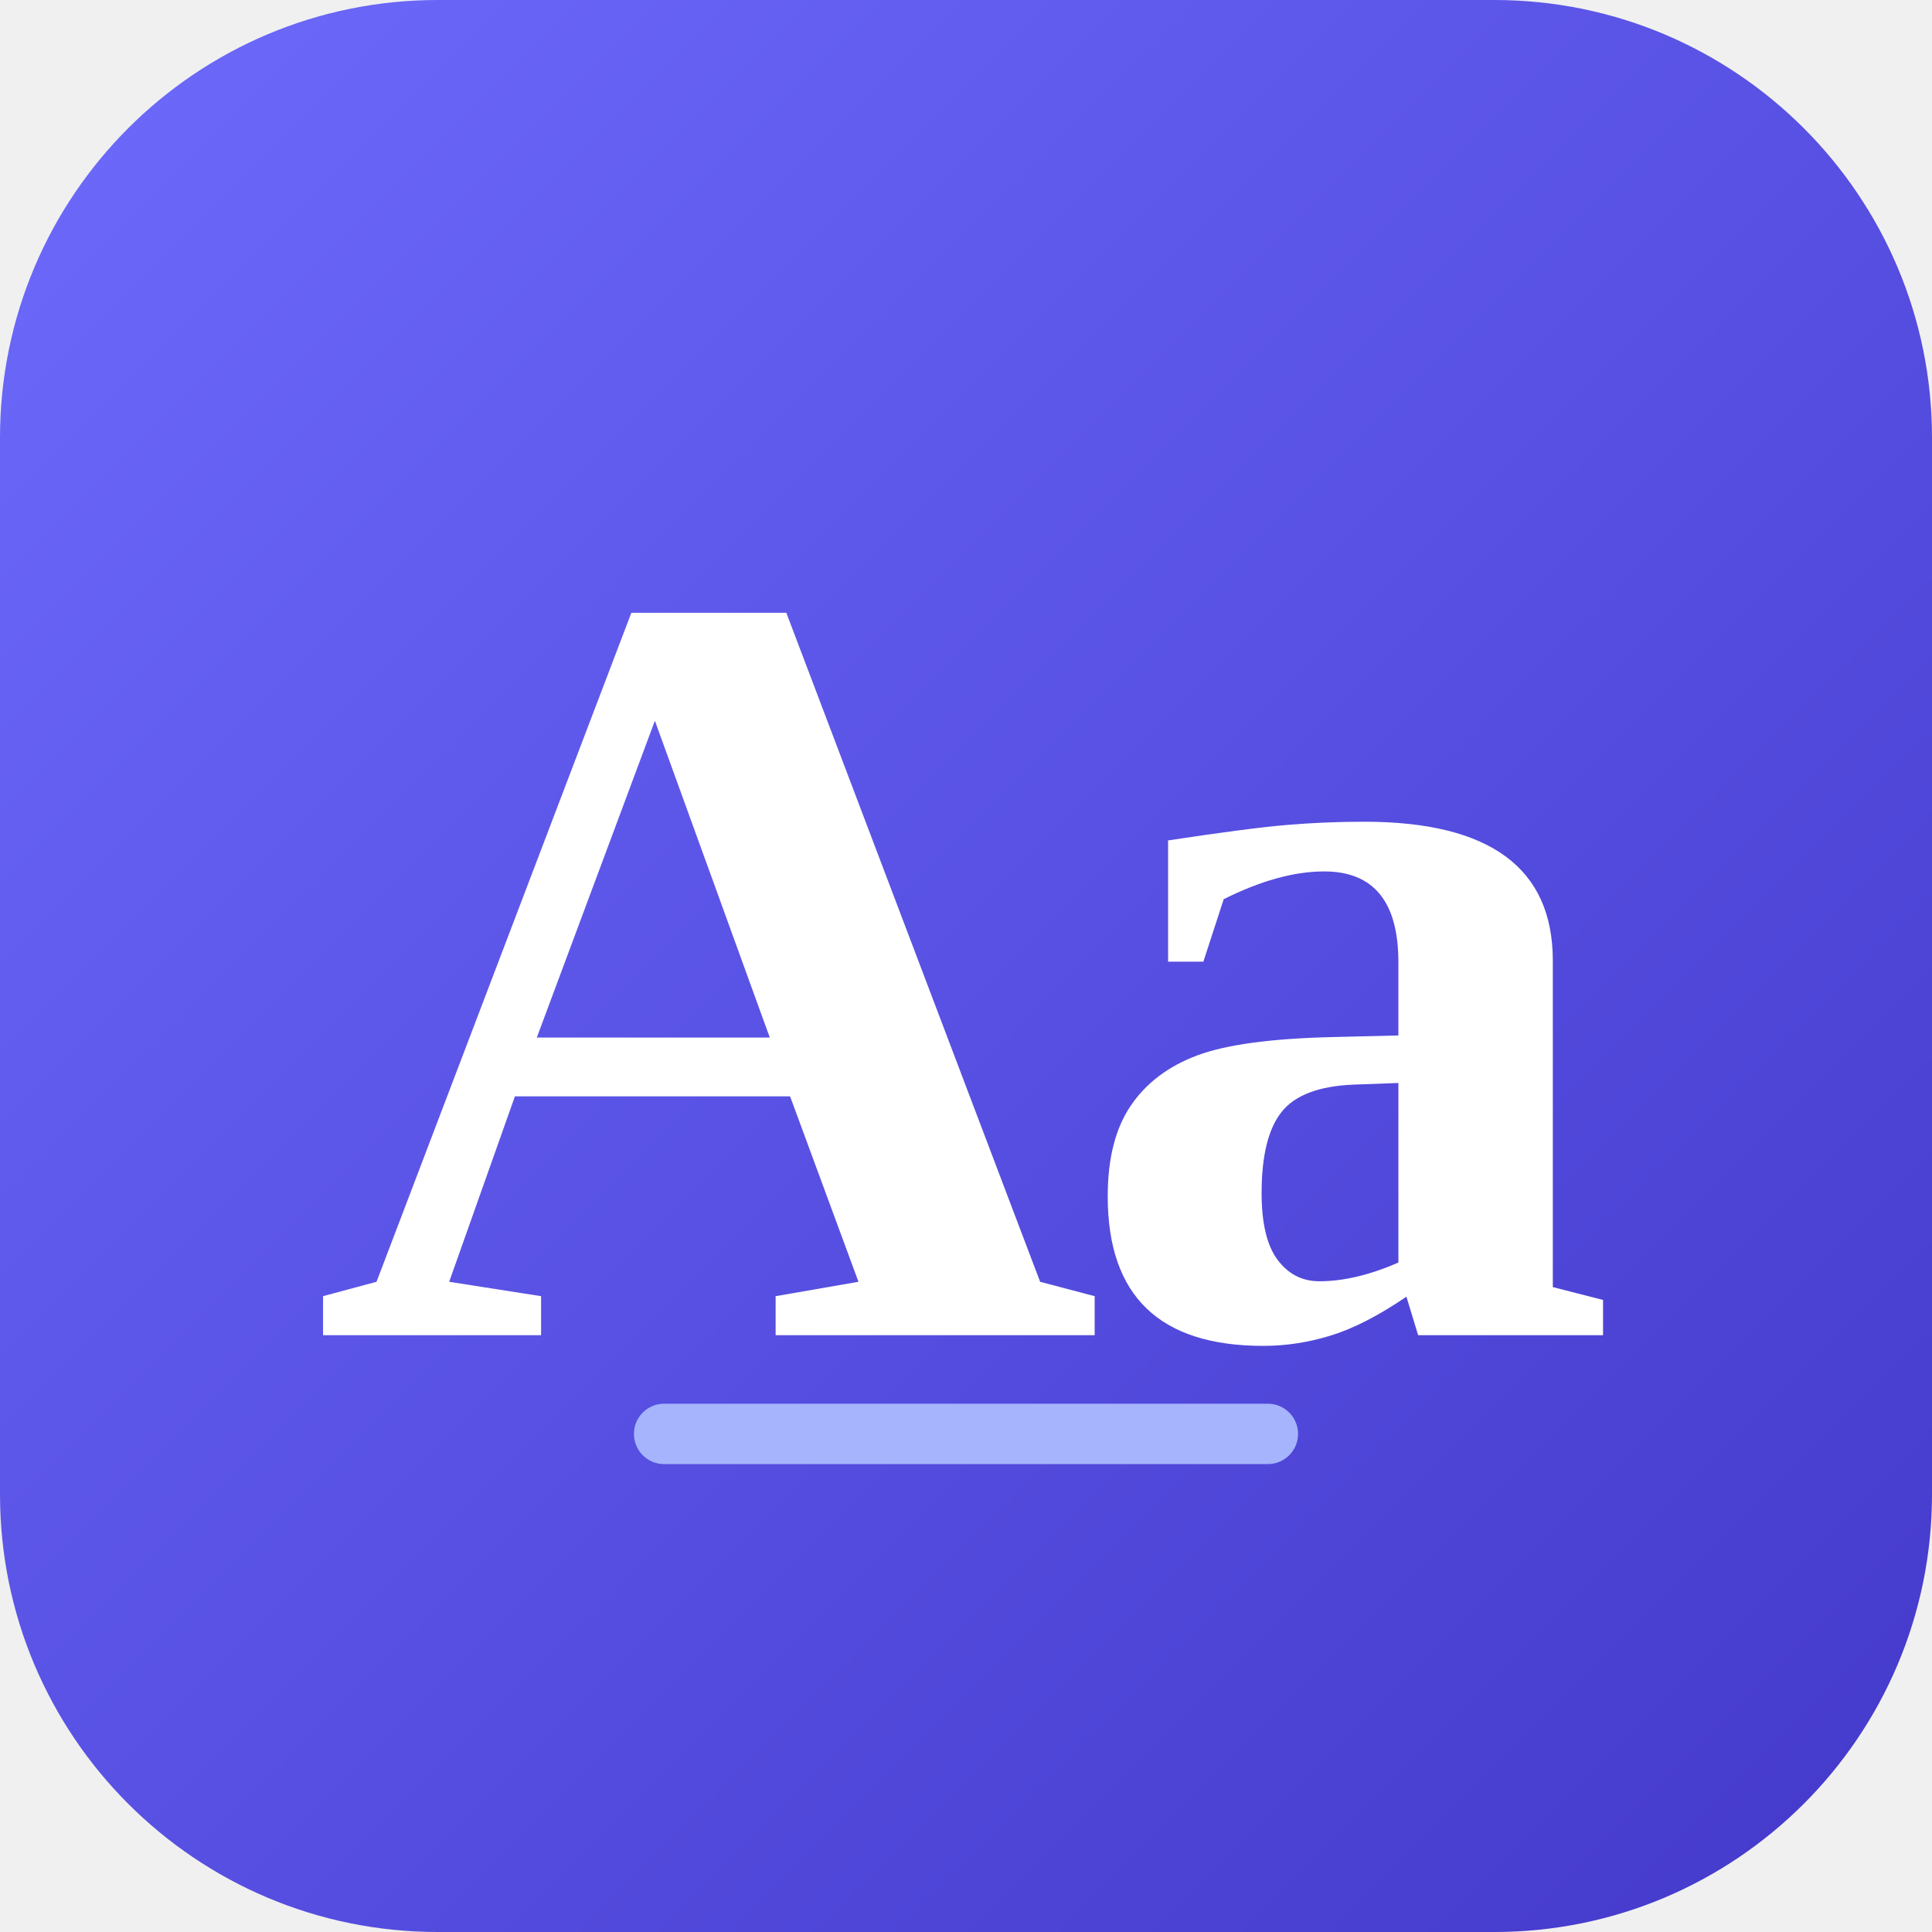
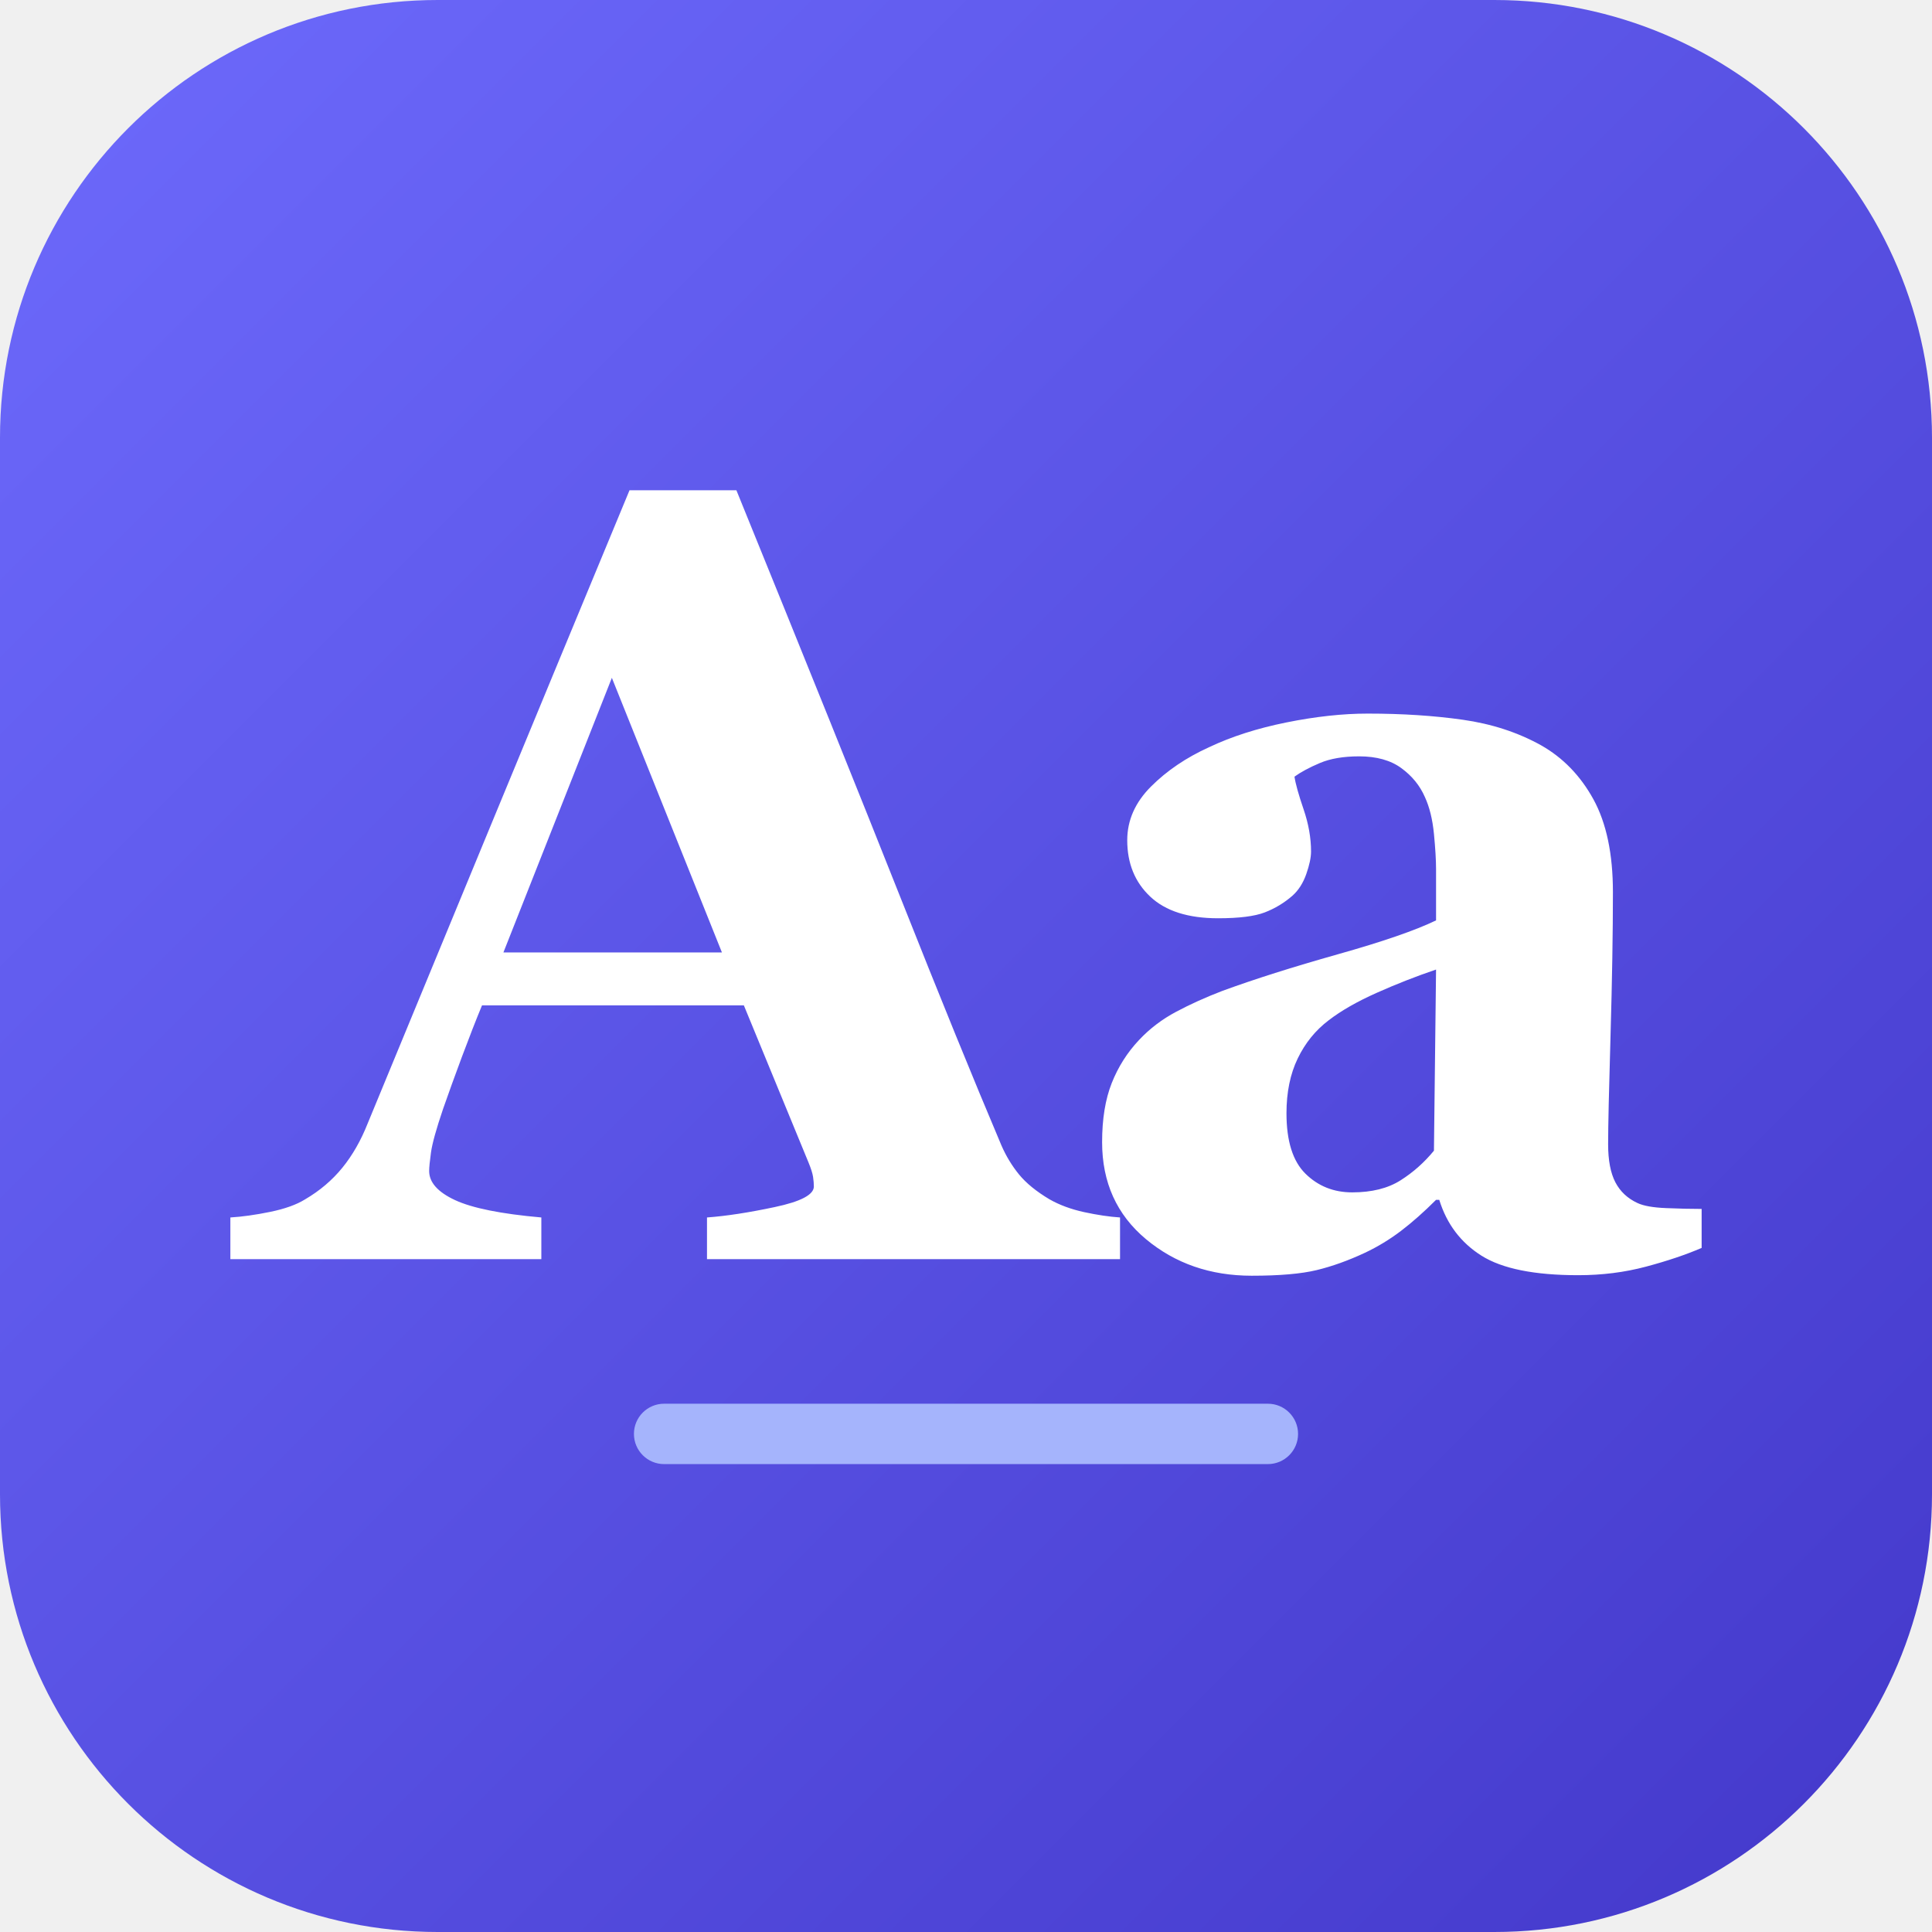
<svg xmlns="http://www.w3.org/2000/svg" width="512" height="512" viewBox="0 0 512 512" fill="none">
  <defs>
    <linearGradient id="bgC" x1="0" y1="0" x2="512" y2="512" gradientUnits="userSpaceOnUse">
      <stop offset="0" stop-color="#6d6afc" />
      <stop offset="1" stop-color="#4338ca" />
    </linearGradient>
  </defs>
  <rect width="512" height="512" rx="116" fill="url(#bgC)" />
-   <text x="256" y="256" text-anchor="middle" dominant-baseline="central" font-family="Georgia, 'Times New Roman', serif" font-size="290" font-weight="700" letter-spacing="-8" fill="#ffffff">Aa</text>
+   <path d="M296.82 322.64L296.82 333.69L187.36 333.69L187.36 322.64Q195 322.08 205.34 319.88Q215.68 317.69 215.68 314.43Q215.68 313.30 215.47 311.88Q215.25 310.46 214.26 308.06L197.13 266.43L127.74 266.43Q125.34 272.23 122.43 280.02Q119.53 287.81 117.41 293.90Q114.72 301.83 114.22 305.37Q113.73 308.91 113.73 310.32Q113.73 314.85 120.59 318.04Q127.46 321.23 143.46 322.64L143.46 333.69L61.05 333.69L61.05 322.64Q65.72 322.36 71.60 321.16Q77.48 319.95 80.87 317.83Q86.68 314.43 90.72 309.47Q94.75 304.52 97.44 297.72Q113.87 257.93 130.36 218Q146.86 178.07 166.83 129.92L195.15 129.92Q222.90 198.17 238.62 237.82Q254.34 277.47 265.38 303.53Q267.22 307.77 270.05 311.24Q272.89 314.71 278.13 317.83Q282.09 320.09 287.33 321.23Q292.57 322.36 296.82 322.64M133.41 252.41L191.32 252.41L162.15 179.63L133.41 252.41M450.95 320.38L450.95 330.71Q444.72 333.40 436.22 335.67Q427.73 337.94 418.24 337.94Q400.82 337.94 392.61 332.77Q384.40 327.60 381.42 317.97L380.57 317.97Q375.76 322.78 371.30 326.18Q366.84 329.58 361.74 331.99Q355.09 335.10 348.93 336.59Q342.77 338.08 331.72 338.08Q315.30 338.08 303.68 328.38Q292.07 318.68 292.07 302.68Q292.07 293.47 294.62 287.03Q297.17 280.59 301.84 275.63Q306.09 271.10 311.69 268.13Q317.28 265.15 323.93 262.60Q336.68 257.93 354.52 252.90Q372.36 247.88 380.57 243.91L380.57 230.32Q380.57 226.78 380.01 220.97Q379.44 215.17 377.60 211.20Q375.62 206.67 371.37 203.56Q367.12 200.44 360.18 200.44Q353.95 200.44 349.78 202.21Q345.60 203.98 343.05 205.82Q343.47 208.65 345.46 214.46Q347.44 220.26 347.44 225.65Q347.44 228.05 346.17 231.66Q344.89 235.27 342.48 237.40Q339.23 240.23 335.19 241.79Q331.16 243.35 322.80 243.35Q310.91 243.35 304.82 237.61Q298.73 231.88 298.73 222.67Q298.73 214.74 305.03 208.44Q311.33 202.14 320.39 198.03Q329.31 193.79 340.93 191.45Q352.54 189.11 362.45 189.11Q376.18 189.11 387.65 190.74Q399.12 192.37 408.33 197.47Q417.11 202.42 422.28 211.84Q427.44 221.26 427.44 236.41Q427.44 252.41 426.81 274.36Q426.17 296.30 426.17 303.24Q426.17 309.62 428.08 313.30Q429.99 316.98 433.96 318.82Q436.37 319.95 441.53 320.16Q446.70 320.38 450.95 320.38M380.01 304.94L380.57 256.94Q372.64 259.63 364.86 263.10Q357.07 266.57 352.11 270.39Q346.87 274.36 343.90 280.52Q340.93 286.68 340.93 295.03Q340.93 306.08 345.95 311.03Q350.98 315.99 358.34 315.99Q366.13 315.99 371.16 312.80Q376.18 309.62 380.01 304.94" fill="#ffffff" />
  <rect x="168" y="372" width="176" height="16" rx="8" fill="#a5b4fc" />
</svg>
